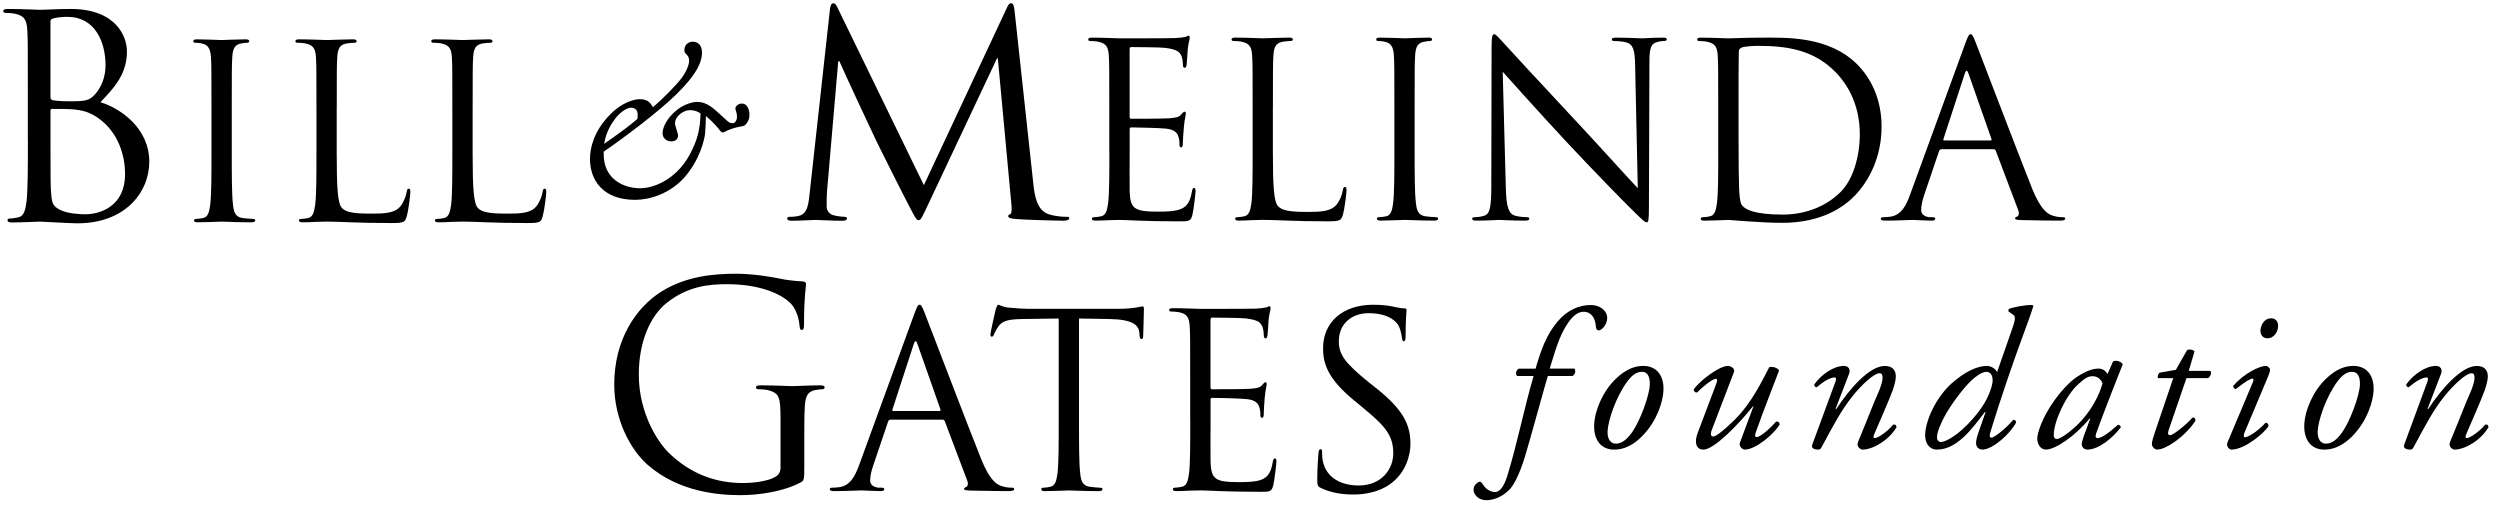
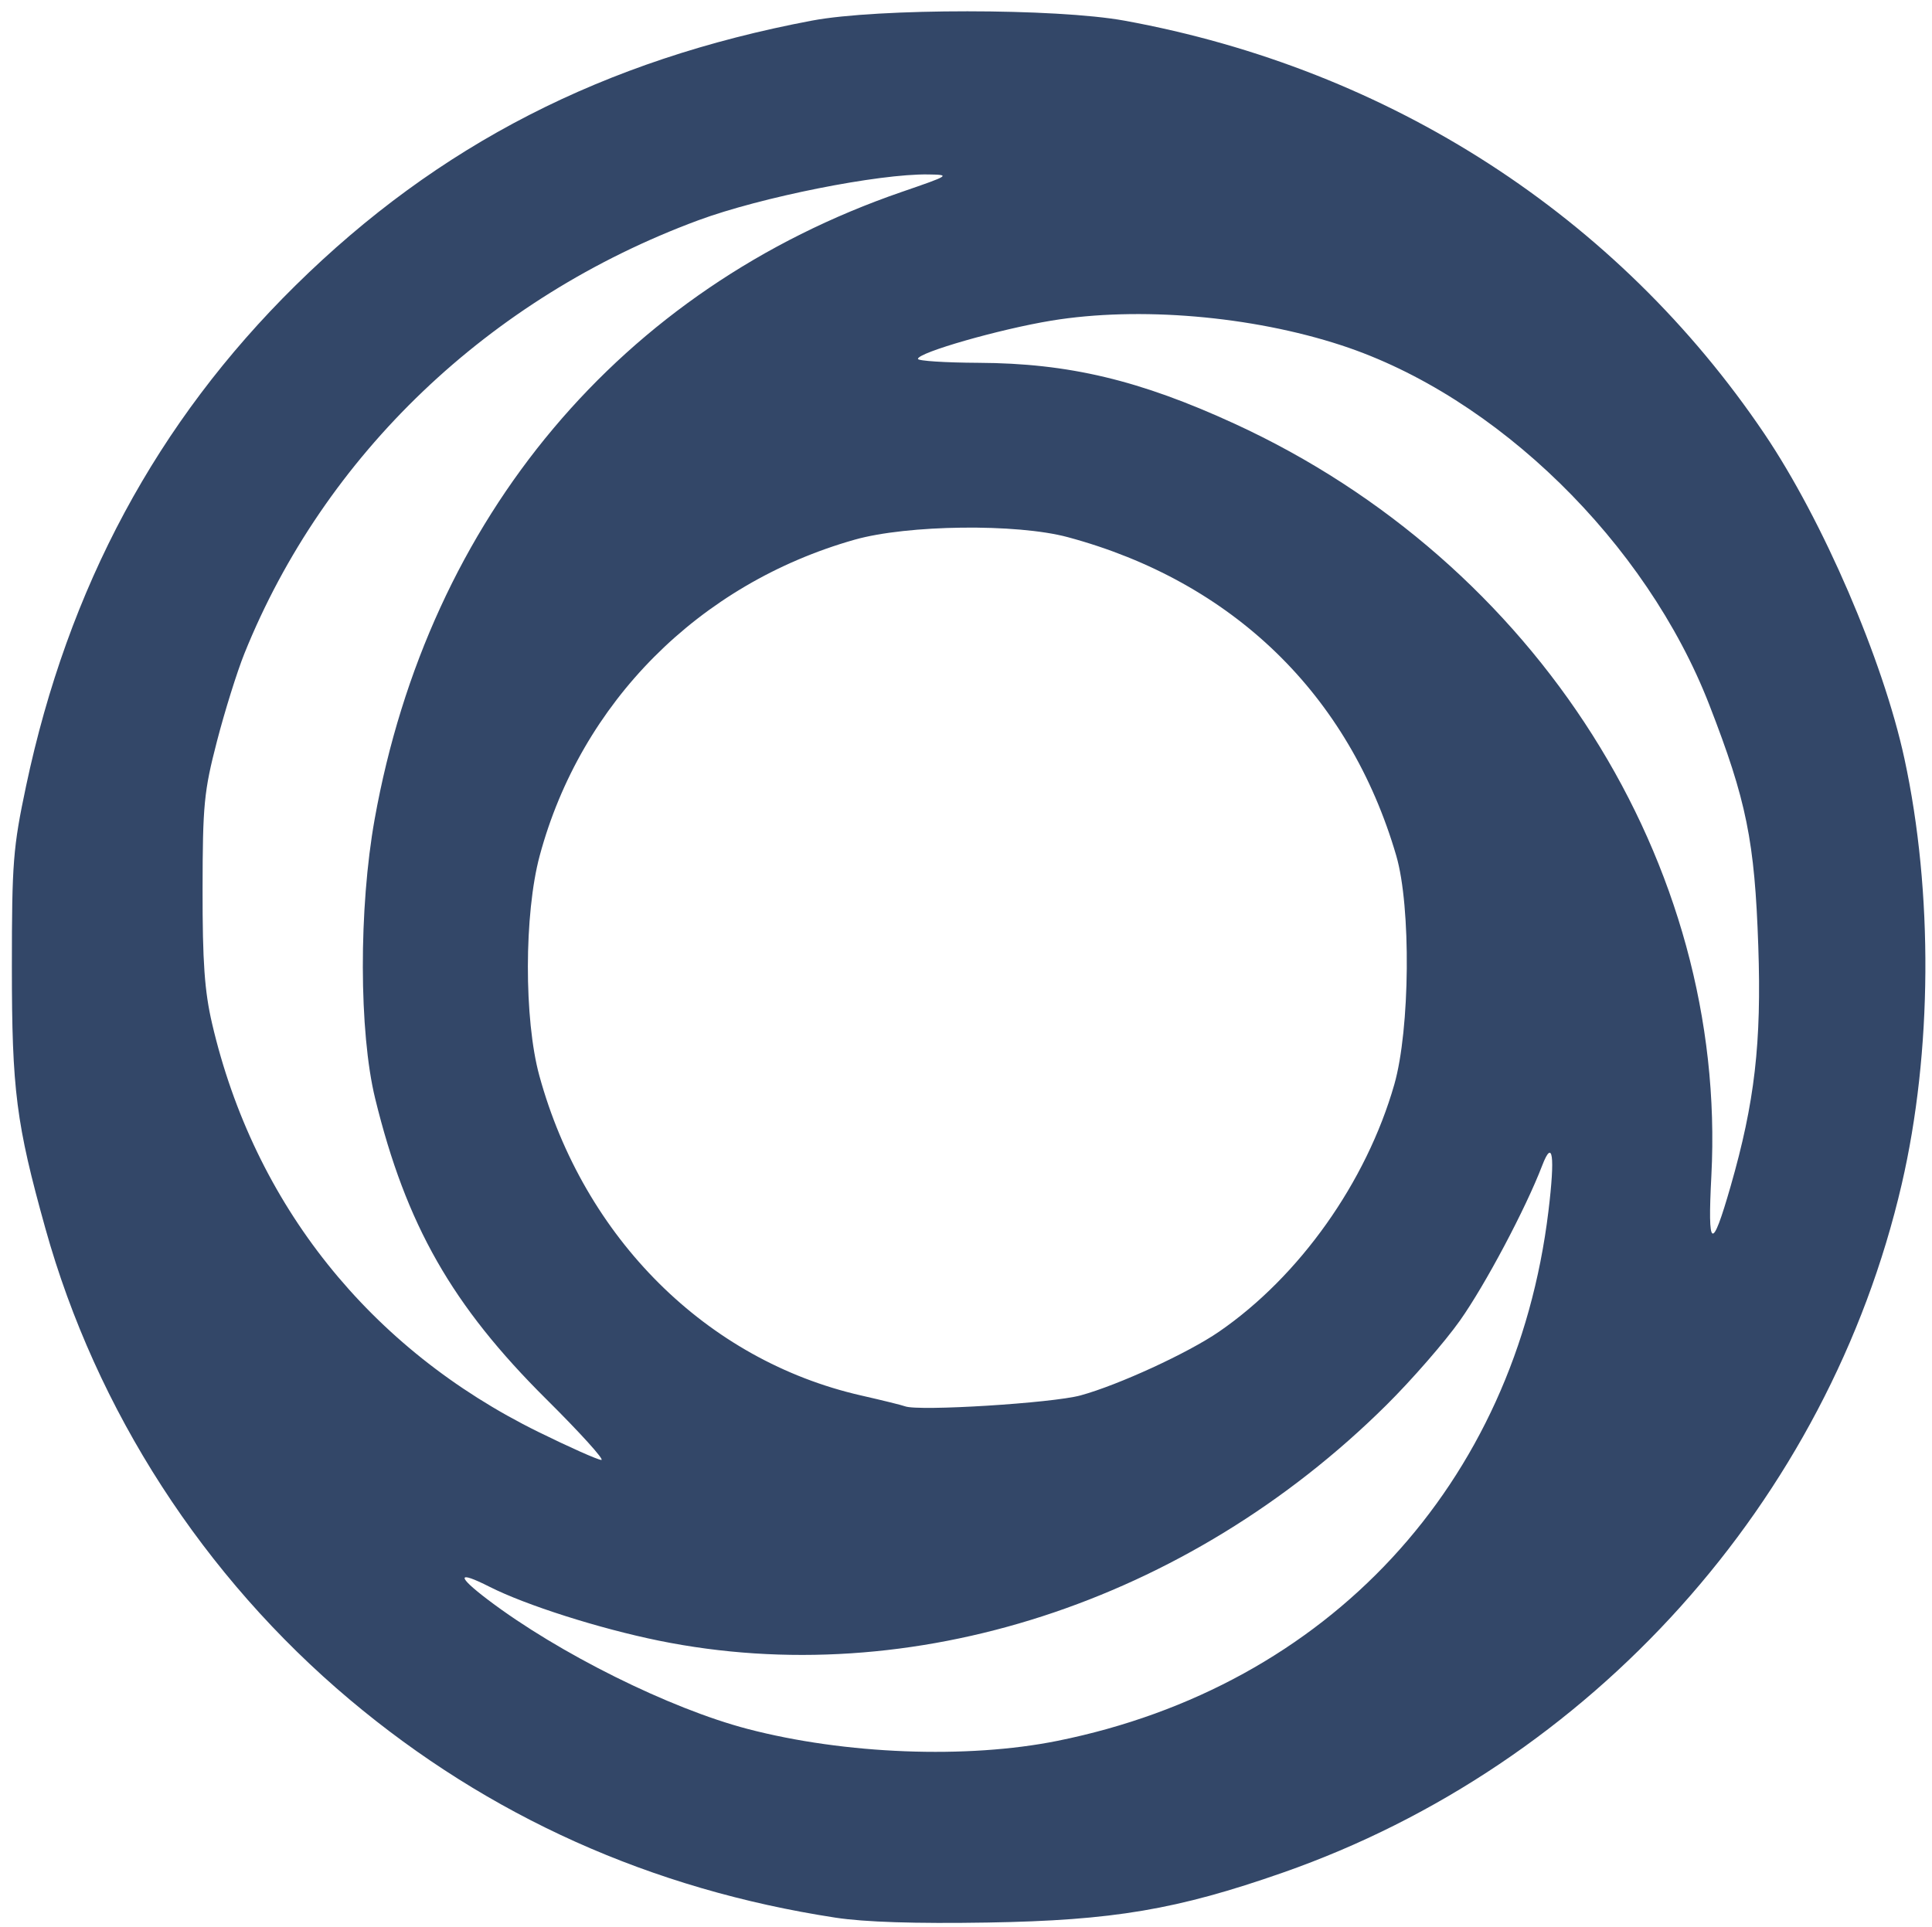
- <svg xmlns="http://www.w3.org/2000/svg" xmlns:xlink="http://www.w3.org/1999/xlink" version="1.0" width="99" height="20" id="svg2">
-   <defs id="defs4" />
-   <g id="g2386" transform="matrix(0.9502884,0,0,0.9502884,-10.54247,-49.08991)" style="fill:#000000">
-     <defs id="defs2388">
-       <rect width="126" height="126" x="0" y="0" id="SVGID_1_" />
-     </defs>
-     <clipPath id="SVGID_2_">
-       <use id="use2392" style="overflow:visible" x="0" y="0" width="744.094" height="1052.362" xlink:href="#SVGID_1_" />
-     </clipPath>
-     <path d="m 43.622,71.128 c 0,0.199 -0.082,0.328 -0.235,0.411 -0.306,0.176 -0.918,0.248 -1.341,0.248 -1.084,0 -2.155,-0.354 -3.084,-1.261 -0.412,-0.398 -1.248,-1.601 -1.248,-3.259 0,-1.379 0.482,-2.447 1.165,-2.989 0.895,-0.707 1.777,-0.777 2.52,-0.777 1.517,0 2.471,0.505 2.766,0.953 0.177,0.282 0.235,0.612 0.247,0.777 0.012,0.105 0.024,0.176 0.083,0.176 0.082,0 0.104,-0.058 0.104,-0.246 0,-1.18 0.083,-1.507 0.083,-1.672 0,-0.048 -0.022,-0.094 -0.142,-0.105 -0.294,-0.012 -0.707,-0.059 -0.954,-0.117 -0.222,-0.047 -1.058,-0.202 -1.8,-0.202 -0.905,0 -2.071,0.083 -3.13,0.742 -1.048,0.659 -1.966,1.988 -1.966,3.873 0,1.471 0.683,2.728 1.4,3.354 1.308,1.141 2.979,1.258 3.872,1.258 0.684,0 1.741,-0.129 2.495,-0.53 0.141,-0.082 0.153,-0.104 0.153,-0.634 l 0,-1.319 c 0,-0.494 0,-0.847 0.023,-1.223 0.024,-0.413 0.117,-0.613 0.436,-0.673 0.141,-0.022 0.212,-0.035 0.294,-0.035 0.048,0 0.094,-0.022 0.094,-0.071 0,-0.068 -0.058,-0.092 -0.188,-0.092 -0.354,0 -1.095,0.034 -1.153,0.034 -0.058,0 -0.8,-0.034 -1.331,-0.034 -0.129,0 -0.188,0.023 -0.188,0.092 0,0.049 0.048,0.071 0.095,0.071 0.105,0 0.306,0.013 0.399,0.035 0.472,0.13 0.529,0.26 0.529,1.215 l 0,2 0.002,0 z" clip-path="url(#SVGID_2_)" id="path2394" style="fill:#000000;fill-rule:evenodd" />
-     <path d="m 46.904,71.014 c -0.183,0.504 -0.385,0.887 -0.85,0.947 -0.08,0.012 -0.22,0.02 -0.292,0.02 -0.051,0 -0.09,0.022 -0.09,0.062 0,0.06 0.06,0.08 0.192,0.08 0.473,0 1.028,-0.029 1.139,-0.029 0.111,0 0.544,0.029 0.787,0.029 0.09,0 0.151,-0.021 0.151,-0.08 0,-0.039 -0.03,-0.062 -0.102,-0.062 l -0.1,0 c -0.172,0 -0.385,-0.092 -0.385,-0.291 0,-0.182 0.051,-0.423 0.143,-0.676 l 0.604,-1.785 c 0.021,-0.052 0.052,-0.083 0.102,-0.083 l 2.169,0 c 0.05,0 0.071,0.021 0.092,0.063 l 0.938,2.481 c 0.06,0.16 0,0.25 -0.063,0.271 -0.04,0.012 -0.07,0.03 -0.07,0.071 0,0.061 0.111,0.061 0.303,0.069 0.695,0.021 1.432,0.021 1.584,0.021 0.11,0 0.202,-0.021 0.202,-0.08 0,-0.051 -0.04,-0.062 -0.102,-0.062 -0.101,0 -0.253,-0.008 -0.403,-0.06 -0.212,-0.062 -0.504,-0.222 -0.867,-1.12 -0.615,-1.533 -2.198,-5.699 -2.352,-6.082 -0.12,-0.313 -0.161,-0.362 -0.221,-0.362 -0.062,0 -0.102,0.061 -0.222,0.392 l -2.287,6.266 z m 1.41,-2.23 c -0.028,0 -0.05,-0.021 -0.028,-0.071 l 0.887,-2.723 c 0.05,-0.152 0.1,-0.152 0.151,0 l 0.958,2.723 c 0.01,0.041 0.01,0.071 -0.039,0.071 l -1.929,0 z" clip-path="url(#SVGID_2_)" id="path2396" style="fill:#000000;fill-rule:evenodd" />
-     <path d="m 56.06,64.931 1.271,0.021 c 0.968,0.019 1.201,0.252 1.241,0.553 l 0.009,0.112 c 0.01,0.141 0.031,0.171 0.082,0.171 0.04,0 0.069,-0.042 0.069,-0.131 0,-0.111 0.03,-0.807 0.03,-1.11 0,-0.06 0,-0.12 -0.05,-0.12 -0.042,0 -0.132,0.02 -0.283,0.05 -0.161,0.021 -0.393,0.05 -0.717,0.05 l -3.782,0 c -0.12,0 -0.504,-0.02 -0.797,-0.05 -0.271,-0.021 -0.373,-0.12 -0.442,-0.12 -0.04,0 -0.08,0.131 -0.103,0.19 -0.019,0.08 -0.221,0.949 -0.221,1.05 0,0.061 0.02,0.091 0.05,0.091 0.04,0 0.072,-0.02 0.102,-0.102 0.029,-0.069 0.059,-0.142 0.172,-0.312 0.161,-0.243 0.401,-0.313 1.027,-0.322 l 1.494,-0.021 0,4.268 c 0,0.967 0,1.764 -0.051,2.188 -0.04,0.292 -0.09,0.515 -0.293,0.554 -0.091,0.021 -0.211,0.041 -0.302,0.041 -0.062,0 -0.081,0.031 -0.081,0.062 0,0.06 0.051,0.08 0.161,0.08 0.304,0 0.938,-0.029 0.987,-0.029 0.052,0 0.688,0.029 1.24,0.029 0.113,0 0.164,-0.029 0.164,-0.08 0,-0.03 -0.021,-0.062 -0.083,-0.062 -0.089,0 -0.313,-0.02 -0.452,-0.041 -0.303,-0.039 -0.364,-0.262 -0.394,-0.554 -0.05,-0.424 -0.05,-1.221 -0.05,-2.188 l 0,-4.268 0.002,0 z" clip-path="url(#SVGID_2_)" id="path2398" style="fill:#000000;fill-rule:evenodd" />
-     <path d="m 60.694,69.198 c 0,0.967 0,1.764 -0.051,2.188 -0.041,0.291 -0.091,0.515 -0.292,0.554 -0.091,0.021 -0.212,0.041 -0.302,0.041 -0.061,0 -0.081,0.031 -0.081,0.062 0,0.06 0.05,0.08 0.16,0.08 0.153,0 0.383,-0.01 0.586,-0.021 0.211,0 0.383,-0.009 0.403,-0.009 0.293,0 0.968,0.059 2.491,0.059 0.396,0 0.474,0 0.543,-0.263 0.052,-0.212 0.132,-0.896 0.132,-0.977 0,-0.07 0,-0.152 -0.059,-0.152 -0.051,0 -0.073,0.041 -0.092,0.152 -0.07,0.413 -0.191,0.615 -0.453,0.728 -0.262,0.109 -0.707,0.109 -0.969,0.109 -0.988,0 -1.139,-0.131 -1.17,-0.826 -0.009,-0.213 0,-1.382 0,-1.725 l 0,-0.89 c 0,-0.039 0.019,-0.071 0.069,-0.071 0.174,0 1.172,0.021 1.442,0.053 0.396,0.039 0.486,0.211 0.526,0.353 0.04,0.133 0.04,0.231 0.04,0.332 0,0.051 0.02,0.093 0.069,0.093 0.071,0 0.071,-0.112 0.071,-0.193 0,-0.072 0.021,-0.442 0.04,-0.646 0.032,-0.333 0.081,-0.503 0.081,-0.563 0,-0.06 -0.019,-0.08 -0.049,-0.08 -0.041,0 -0.082,0.051 -0.152,0.131 -0.091,0.102 -0.231,0.12 -0.474,0.141 -0.233,0.021 -1.474,0.021 -1.604,0.021 -0.051,0 -0.061,-0.031 -0.061,-0.101 l 0,-2.783 c 0,-0.07 0.019,-0.102 0.061,-0.102 0.112,0 1.21,0.01 1.381,0.031 0.546,0.06 0.647,0.18 0.718,0.343 0.05,0.12 0.06,0.291 0.06,0.362 0,0.082 0.021,0.131 0.082,0.131 0.039,0 0.06,-0.06 0.07,-0.109 0.02,-0.123 0.039,-0.566 0.049,-0.667 0.031,-0.282 0.082,-0.404 0.082,-0.475 0,-0.051 -0.012,-0.09 -0.039,-0.09 -0.053,0 -0.092,0.039 -0.142,0.049 -0.082,0.021 -0.243,0.041 -0.436,0.051 -0.23,0.01 -2.238,0.01 -2.31,0.01 -0.052,0 -0.687,-0.029 -1.141,-0.029 -0.109,0 -0.161,0.02 -0.161,0.08 0,0.039 0.04,0.06 0.081,0.06 0.092,0 0.263,0.012 0.345,0.031 0.332,0.071 0.41,0.232 0.433,0.576 0.02,0.322 0.02,0.604 0.02,2.177 l 0,1.774 0.003,0 z" clip-path="url(#SVGID_2_)" id="path2400" style="fill:#000000;fill-rule:evenodd" />
-     <path d="m 67.489,72.265 c 0.543,0 1.09,-0.122 1.523,-0.426 0.695,-0.492 0.857,-1.261 0.857,-1.674 0,-0.806 -0.283,-1.431 -1.475,-2.37 l -0.279,-0.221 c -0.951,-0.777 -1.23,-1.123 -1.23,-1.695 0,-0.735 0.543,-1.17 1.238,-1.17 0.93,0 1.201,0.424 1.259,0.534 0.063,0.111 0.123,0.384 0.134,0.504 0.012,0.081 0.023,0.132 0.08,0.132 0.053,0 0.072,-0.07 0.072,-0.23 0,-0.688 0.039,-1.021 0.039,-1.072 0,-0.05 -0.02,-0.069 -0.1,-0.069 -0.08,0 -0.162,-0.01 -0.354,-0.051 -0.252,-0.061 -0.543,-0.1 -0.939,-0.1 -1.279,0 -2.086,0.735 -2.086,1.815 0,0.686 0.24,1.311 1.311,2.187 l 0.453,0.376 c 0.869,0.714 1.162,1.117 1.162,1.814 0,0.646 -0.477,1.34 -1.443,1.34 -0.676,0 -1.342,-0.279 -1.495,-1.027 -0.028,-0.141 -0.028,-0.283 -0.028,-0.373 0,-0.081 -0.01,-0.112 -0.072,-0.112 -0.049,0 -0.068,0.053 -0.08,0.163 -0.01,0.161 -0.049,0.563 -0.049,1.07 0,0.271 0.01,0.312 0.15,0.382 0.412,0.2 0.88,0.273 1.352,0.273" clip-path="url(#SVGID_2_)" id="path2402" style="fill:#000000;fill-rule:evenodd" />
-     <path d="m 76.624,67.325 c 0.123,-0.088 0.141,-0.213 0.082,-0.306 l -1.033,0 c 0.222,-0.702 0.387,-1.37 0.777,-1.925 0.197,-0.28 0.403,-0.445 0.643,-0.445 0.217,0 0.48,0.149 0.506,0.645 0.008,0.059 0.041,0.133 0.115,0.133 0.133,0 0.355,-0.256 0.355,-0.513 0,-0.332 -0.332,-0.546 -0.678,-0.546 -0.486,0 -0.973,0.198 -1.389,0.687 -0.486,0.578 -0.703,1.222 -0.918,1.965 l -0.707,0 c -0.111,0.075 -0.145,0.233 -0.061,0.306 l 0.686,0 c -0.396,1.349 -0.67,2.769 -1.092,4.15 -0.172,0.561 -0.369,0.686 -0.52,0.686 -0.166,0 -0.381,-0.115 -0.494,-0.308 -0.068,-0.106 -0.125,-0.172 -0.242,-0.072 -0.057,0.041 -0.154,0.113 -0.154,0.298 0,0.14 0.154,0.421 0.535,0.421 0.488,0 0.842,-0.323 0.94,-0.421 0.175,-0.158 0.425,-0.613 0.655,-1.356 0.273,-0.908 0.512,-1.826 0.777,-2.744 0.072,-0.246 0.141,-0.513 0.189,-0.653 l 1.028,0 0,-0.002 z" clip-path="url(#SVGID_2_)" id="path2404" style="fill:#000000;fill-rule:evenodd" />
-     <path d="m 79.569,66.906 c -0.338,0 -0.709,0.123 -1.141,0.537 -0.561,0.535 -0.867,1.338 -0.9,1.851 -0.049,0.709 0.298,1.1 0.826,1.1 0.226,0 0.668,-0.043 1.181,-0.571 0.614,-0.628 0.853,-1.422 0.877,-1.877 0.034,-0.601 -0.255,-1.04 -0.843,-1.04 m -0.054,0.247 c 0.287,0 0.336,0.29 0.328,0.545 -0.016,0.438 -0.404,1.528 -0.77,2.016 -0.264,0.355 -0.471,0.431 -0.65,0.431 -0.242,0 -0.357,-0.24 -0.338,-0.528 0.021,-0.438 0.344,-1.422 0.824,-2.067 0.238,-0.322 0.438,-0.397 0.606,-0.397" clip-path="url(#SVGID_2_)" id="path2406" style="fill:#000000;fill-rule:evenodd" />
-     <path d="m 83.354,67.153 c 0.049,-0.142 -0.141,-0.247 -0.25,-0.247 -0.387,0 -1.215,0.651 -1.428,0.98 -0.008,0.075 0.057,0.141 0.141,0.125 0.197,-0.207 0.627,-0.568 0.785,-0.568 0.066,0 0.057,0.082 0,0.238 l -0.76,2.01 c -0.141,0.361 -0.1,0.702 0.238,0.702 0.445,0 1.471,-1.059 2.068,-1.81 l 0.015,0.008 -0.563,1.511 c -0.049,0.131 0.076,0.291 0.207,0.291 0.442,0 1.231,-0.653 1.447,-1.051 -0.008,-0.098 -0.076,-0.131 -0.15,-0.116 -0.215,0.258 -0.65,0.646 -0.807,0.646 -0.084,0 -0.076,-0.099 -0.033,-0.207 0.346,-0.981 0.883,-2.34 0.965,-2.561 -0.031,-0.1 -0.232,-0.183 -0.404,-0.15 -0.271,0.504 -0.703,1.463 -1.455,2.207 -0.43,0.421 -0.76,0.685 -0.883,0.685 -0.092,0 -0.135,-0.082 -0.057,-0.279 l 0.924,-2.414 z" clip-path="url(#SVGID_2_)" id="path2408" style="fill:#000000;fill-rule:evenodd" />
-     <path d="m 88.144,67.245 c 0.076,-0.192 -0.016,-0.339 -0.215,-0.339 -0.412,0 -0.918,0.339 -1.23,0.768 -0.008,0.065 0.031,0.123 0.1,0.123 0.271,-0.238 0.561,-0.411 0.752,-0.411 0.066,0 0.066,0.08 0.025,0.188 -0.043,0.117 -0.918,2.495 -0.959,2.604 -0.076,0.188 0.146,0.216 0.238,0.216 0.074,0 0.109,-0.027 0.148,-0.102 0.488,-0.908 0.828,-1.552 1.268,-2.098 0.449,-0.569 0.941,-0.982 1.137,-0.982 0.125,0 0.135,0.099 0.135,0.197 0,0.165 -0.109,0.454 -0.174,0.603 -0.191,0.413 -0.497,1.224 -0.67,1.629 -0.174,0.412 -0.199,0.472 -0.199,0.545 0,0.099 0.125,0.208 0.199,0.208 0.453,0 1.107,-0.397 1.423,-0.928 0,-0.065 -0.019,-0.131 -0.136,-0.114 -0.236,0.289 -0.635,0.563 -0.773,0.563 -0.061,0 -0.052,-0.075 -0.02,-0.158 0.027,-0.064 0.619,-1.413 0.77,-1.826 0.068,-0.19 0.133,-0.445 0.133,-0.578 0,-0.273 -0.142,-0.445 -0.463,-0.445 -0.621,0 -1.438,0.908 -2.023,1.801 l -0.025,-0.016 0.559,-1.448 z" clip-path="url(#SVGID_2_)" id="path2410" style="fill:#000000;fill-rule:evenodd" />
-     <path d="m 94.316,67.163 c -0.089,-0.175 -0.29,-0.257 -0.421,-0.257 -0.396,0 -0.918,0.23 -1.48,0.734 -0.652,0.586 -1.097,1.571 -1.097,2.156 0,0.331 0.171,0.597 0.493,0.597 0.801,0 1.425,-0.802 1.992,-1.563 l 0.031,0.007 -0.287,0.819 c -0.082,0.239 -0.108,0.371 -0.108,0.471 0,0.133 0.091,0.266 0.265,0.266 0.432,0 1.18,-0.68 1.405,-1.133 -0.007,-0.075 -0.048,-0.107 -0.124,-0.107 -0.258,0.322 -0.777,0.743 -0.908,0.743 -0.074,0 -0.084,-0.082 -0.051,-0.19 0.076,-0.248 0.463,-1.569 1.281,-3.827 0.248,-0.684 0.373,-0.998 0.52,-1.462 l -0.033,-0.049 c -0.353,-0.008 -0.814,0.1 -0.975,0.157 -0.033,0.032 -0.043,0.082 -0.025,0.114 l 0.191,0.134 c 0.117,0.075 0.092,0.224 -0.074,0.686 l -0.595,1.704 z m -0.438,-0.01 c 0.207,0 0.315,0.247 0.215,0.594 -0.121,0.438 -0.365,0.937 -1.006,1.596 -0.572,0.585 -0.992,0.736 -1.117,0.736 -0.074,0 -0.158,-0.076 -0.158,-0.175 0,-0.107 0,-0.256 0.257,-0.784 0.255,-0.521 0.849,-1.306 1.181,-1.612 0.216,-0.197 0.437,-0.355 0.628,-0.355" clip-path="url(#SVGID_2_)" id="path2412" style="fill:#000000;fill-rule:evenodd" />
-     <path d="m 98.917,67.245 c -0.041,-0.082 -0.133,-0.158 -0.166,-0.175 -0.049,-0.024 -0.107,-0.052 -0.197,-0.052 -0.215,0 -0.424,0.06 -0.744,0.241 -0.34,0.19 -0.695,0.521 -1.092,1.065 -0.547,0.754 -0.729,1.415 -0.729,1.603 0,0.233 0.133,0.466 0.365,0.466 0.387,0 1.232,-0.571 1.818,-1.298 l 0.025,0.01 -0.273,0.74 c -0.064,0.192 -0.082,0.267 -0.082,0.323 0,0.064 0.051,0.225 0.238,0.225 0.455,0 1.041,-0.466 1.391,-0.928 0,-0.065 -0.061,-0.106 -0.117,-0.106 -0.469,0.414 -0.711,0.555 -0.852,0.555 -0.066,0 -0.107,-0.051 -0.059,-0.191 0.266,-0.752 0.984,-2.578 1.109,-2.885 -0.051,-0.105 -0.266,-0.189 -0.403,-0.121 l -0.232,0.528 z m -0.621,0.09 c 0.215,0 0.354,0.141 0.414,0.298 -0.133,0.487 -0.48,1.198 -1.107,1.784 -0.471,0.429 -0.719,0.536 -0.803,0.536 -0.074,0 -0.123,-0.057 -0.123,-0.156 0,-0.585 0.504,-1.669 1.033,-2.14 0.258,-0.232 0.389,-0.322 0.586,-0.322" clip-path="url(#SVGID_2_)" id="path2414" style="fill:#000000;fill-rule:evenodd" />
-     <path d="m 103.104,67.417 c 0.106,-0.059 0.159,-0.223 0.101,-0.305 l -0.902,0 0.24,-0.812 c -0.066,-0.082 -0.232,-0.099 -0.313,-0.048 l -0.464,0.817 -0.661,0.115 c -0.081,0.033 -0.108,0.149 -0.089,0.231 l 0.641,0 -0.773,2.281 c -0.082,0.247 -0.117,0.362 -0.117,0.471 0,0.099 0.107,0.225 0.225,0.225 0.346,0 1.123,-0.507 1.584,-1.189 0.02,-0.099 -0.031,-0.149 -0.113,-0.149 -0.272,0.312 -0.818,0.742 -0.941,0.742 -0.068,0 -0.107,-0.05 -0.061,-0.205 l 0.746,-2.175 0.897,0 0,0.001 z" clip-path="url(#SVGID_2_)" id="path2416" style="fill:#000000;fill-rule:evenodd" />
-     <path d="m 103.917,70.094 c -0.039,0.092 -0.014,0.167 0.035,0.225 0.041,0.048 0.09,0.075 0.131,0.075 0.572,0 1.424,-0.745 1.545,-0.986 0,-0.072 -0.041,-0.131 -0.121,-0.138 -0.281,0.322 -0.721,0.61 -0.86,0.61 -0.067,0 -0.058,-0.099 -0.026,-0.182 l 0.986,-2.347 c 0.1,-0.239 0.1,-0.314 0.049,-0.363 -0.035,-0.034 -0.076,-0.082 -0.134,-0.082 -0.271,0 -0.907,0.306 -1.362,0.825 -0.018,0.065 0.031,0.132 0.107,0.141 0.412,-0.34 0.63,-0.438 0.686,-0.438 0.057,0 0.057,0.065 0.018,0.158 l -1.054,2.502 z m 1.82,-5.172 c -0.322,0 -0.447,0.34 -0.447,0.521 0,0.148 0.084,0.313 0.297,0.313 0.258,0 0.439,-0.263 0.439,-0.52 0,-0.181 -0.099,-0.314 -0.289,-0.314" clip-path="url(#SVGID_2_)" id="path2418" style="fill:#000000;fill-rule:evenodd" />
-     <path d="m 109.163,66.906 c -0.34,0 -0.713,0.123 -1.142,0.537 -0.563,0.535 -0.868,1.338 -0.901,1.851 -0.049,0.709 0.297,1.1 0.828,1.1 0.223,0 0.668,-0.043 1.18,-0.571 0.613,-0.628 0.851,-1.422 0.877,-1.877 0.033,-0.601 -0.258,-1.04 -0.842,-1.04 m -0.059,0.247 c 0.291,0 0.339,0.29 0.331,0.545 -0.018,0.438 -0.406,1.528 -0.768,2.016 -0.264,0.355 -0.471,0.431 -0.656,0.431 -0.236,0 -0.352,-0.24 -0.336,-0.528 0.023,-0.438 0.347,-1.422 0.826,-2.067 0.24,-0.322 0.437,-0.397 0.603,-0.397" clip-path="url(#SVGID_2_)" id="path2420" style="fill:#000000;fill-rule:evenodd" />
-     <path d="m 112.813,67.245 c 0.075,-0.192 -0.017,-0.339 -0.212,-0.339 -0.413,0 -0.918,0.339 -1.234,0.768 -0.008,0.065 0.035,0.123 0.1,0.123 0.273,-0.238 0.564,-0.411 0.754,-0.411 0.063,0 0.063,0.08 0.023,0.188 -0.041,0.117 -0.918,2.495 -0.959,2.604 -0.074,0.188 0.148,0.216 0.24,0.216 0.076,0 0.107,-0.027 0.148,-0.102 0.488,-0.908 0.826,-1.552 1.265,-2.098 0.454,-0.569 0.944,-0.982 1.142,-0.982 0.123,0 0.131,0.099 0.131,0.197 0,0.165 -0.106,0.454 -0.174,0.603 -0.189,0.413 -0.494,1.224 -0.668,1.629 -0.174,0.412 -0.199,0.472 -0.199,0.545 0,0.099 0.123,0.208 0.199,0.208 0.455,0 1.107,-0.397 1.422,-0.928 0,-0.065 -0.019,-0.131 -0.133,-0.114 -0.242,0.289 -0.636,0.563 -0.775,0.563 -0.059,0 -0.051,-0.075 -0.02,-0.158 0.025,-0.064 0.621,-1.413 0.77,-1.826 0.066,-0.19 0.133,-0.445 0.133,-0.578 0,-0.273 -0.143,-0.445 -0.465,-0.445 -0.617,0 -1.436,0.908 -2.023,1.801 l -0.025,-0.016 0.56,-1.448 z" clip-path="url(#SVGID_2_)" id="path2422" style="fill:#000000;fill-rule:evenodd" />
-     <path d="m 12.256,57.515 c 0,1.13 0,2.06 -0.058,2.555 -0.048,0.341 -0.106,0.601 -0.343,0.646 -0.106,0.024 -0.247,0.048 -0.354,0.048 -0.069,0 -0.094,0.035 -0.094,0.071 0,0.069 0.059,0.093 0.188,0.093 0.354,0 1.095,-0.035 1.153,-0.035 0.095,0 1.295,0.071 1.566,0.071 2.012,0 3.001,-1.307 3.001,-2.566 0,-1.377 -1.165,-2.212 -2.036,-2.482 0.553,-0.578 1.105,-1.155 1.105,-2.12 0,-0.588 -0.424,-1.765 -2.354,-1.765 -0.541,0 -0.999,0.035 -1.282,0.035 -0.059,0 -0.8,-0.035 -1.329,-0.035 -0.131,0 -0.188,0.024 -0.188,0.093 0,0.049 0.047,0.072 0.094,0.072 0.106,0 0.305,0.012 0.4,0.036 0.389,0.082 0.482,0.271 0.506,0.67 0.023,0.377 0.023,0.705 0.023,2.542 l 0,2.071 0.002,0 z m 0.941,-4.967 c 0,-0.069 0.036,-0.105 0.142,-0.13 0.188,-0.047 0.436,-0.058 0.564,-0.058 1.154,0 1.589,1.048 1.589,2.024 0,0.482 -0.176,0.906 -0.423,1.188 -0.247,0.283 -0.413,0.307 -1.072,0.307 -0.434,0 -0.646,-0.034 -0.718,-0.047 -0.058,-0.024 -0.082,-0.047 -0.082,-0.13 l 0,-3.154 z m 0,3.731 c 0,-0.06 0.024,-0.083 0.071,-0.083 0.176,0 0.764,0 0.917,0.023 0.283,0.036 0.577,0.07 0.978,0.342 0.905,0.624 1.143,1.647 1.143,2.354 0,1.33 -1.024,1.672 -1.66,1.672 -0.212,0 -0.718,-0.023 -1.036,-0.177 -0.364,-0.177 -0.364,-0.341 -0.4,-0.919 -0.012,-0.176 -0.012,-1.635 -0.012,-2.541 l 0,-0.671 -0.001,0 z" clip-path="url(#SVGID_2_)" id="path2424" style="fill:#000000;fill-rule:evenodd" />
-     <path d="m 20.752,56.222 c 0,-1.572 0,-1.854 0.021,-2.178 0.019,-0.354 0.1,-0.525 0.372,-0.575 0.121,-0.021 0.182,-0.03 0.253,-0.03 0.04,0 0.082,-0.021 0.082,-0.062 0,-0.06 -0.052,-0.08 -0.164,-0.08 -0.302,0 -0.937,0.03 -0.988,0.03 -0.05,0 -0.685,-0.03 -1.018,-0.03 -0.111,0 -0.161,0.021 -0.161,0.08 0,0.041 0.04,0.062 0.08,0.062 0.071,0 0.202,0.01 0.312,0.04 0.224,0.051 0.324,0.223 0.344,0.565 0.021,0.323 0.021,0.605 0.021,2.178 l 0,1.775 c 0,0.968 0,1.766 -0.051,2.188 -0.04,0.293 -0.09,0.516 -0.292,0.558 -0.091,0.019 -0.212,0.038 -0.303,0.038 -0.061,0 -0.081,0.031 -0.081,0.061 0,0.061 0.051,0.08 0.162,0.08 0.303,0 0.938,-0.029 0.987,-0.029 0.052,0 0.687,0.029 1.241,0.029 0.112,0 0.162,-0.029 0.162,-0.08 0,-0.029 -0.021,-0.061 -0.081,-0.061 -0.09,0 -0.313,-0.02 -0.454,-0.038 -0.303,-0.042 -0.361,-0.265 -0.393,-0.558 -0.051,-0.423 -0.051,-1.221 -0.051,-2.188 l 0,-1.775 0,0 z" clip-path="url(#SVGID_2_)" id="path2426" style="fill:#000000;fill-rule:evenodd" />
-     <path d="m 25.127,56.222 c 0,-1.572 0,-1.854 0.021,-2.178 0.021,-0.354 0.101,-0.525 0.393,-0.575 0.121,-0.021 0.262,-0.03 0.334,-0.03 0.039,0 0.08,-0.021 0.08,-0.062 0,-0.06 -0.051,-0.08 -0.162,-0.08 -0.303,0 -1.039,0.03 -1.089,0.03 -0.051,0 -0.687,-0.03 -1.14,-0.03 -0.11,0 -0.161,0.021 -0.161,0.08 0,0.041 0.04,0.062 0.08,0.062 0.091,0 0.263,0.01 0.343,0.03 0.333,0.07 0.414,0.232 0.434,0.575 0.021,0.323 0.021,0.605 0.021,2.178 l 0,1.775 c 0,0.968 0,1.766 -0.052,2.188 -0.04,0.293 -0.091,0.516 -0.293,0.558 -0.091,0.019 -0.211,0.038 -0.302,0.038 -0.061,0 -0.081,0.031 -0.081,0.061 0,0.061 0.051,0.08 0.161,0.08 0.152,0 0.374,-0.009 0.575,-0.02 0.203,0 0.374,-0.01 0.414,-0.01 0.585,0 1.251,0.061 2.703,0.061 0.535,0 0.564,-0.04 0.636,-0.272 0.081,-0.293 0.151,-0.898 0.151,-1.008 0,-0.112 -0.011,-0.152 -0.062,-0.152 -0.059,0 -0.08,0.051 -0.09,0.132 -0.03,0.191 -0.132,0.443 -0.263,0.605 -0.241,0.292 -0.686,0.302 -1.221,0.302 -0.786,0 -1.049,-0.07 -1.21,-0.232 -0.181,-0.181 -0.222,-0.826 -0.222,-2.31 l 0,-1.796 0.002,0 z" clip-path="url(#SVGID_2_)" id="path2428" style="fill:#000000;fill-rule:evenodd" />
-     <path d="m 30.79,56.222 c 0,-1.572 0,-1.854 0.021,-2.178 0.021,-0.354 0.1,-0.525 0.393,-0.575 0.121,-0.021 0.263,-0.03 0.334,-0.03 0.039,0 0.08,-0.021 0.08,-0.062 0,-0.06 -0.051,-0.08 -0.161,-0.08 -0.303,0 -1.038,0.03 -1.09,0.03 -0.051,0 -0.687,-0.03 -1.14,-0.03 -0.111,0 -0.162,0.021 -0.162,0.08 0,0.041 0.041,0.062 0.081,0.062 0.091,0 0.262,0.01 0.344,0.03 0.332,0.07 0.413,0.232 0.434,0.575 0.02,0.323 0.02,0.605 0.02,2.178 l 0,1.775 c 0,0.968 0,1.766 -0.05,2.188 -0.041,0.293 -0.091,0.516 -0.292,0.558 -0.091,0.019 -0.213,0.038 -0.304,0.038 -0.061,0 -0.08,0.031 -0.08,0.061 0,0.061 0.05,0.08 0.161,0.08 0.151,0 0.374,-0.009 0.574,-0.02 0.203,0 0.373,-0.01 0.414,-0.01 0.585,0 1.251,0.061 2.703,0.061 0.534,0 0.566,-0.04 0.637,-0.272 0.079,-0.293 0.15,-0.898 0.15,-1.008 0,-0.112 -0.01,-0.152 -0.061,-0.152 -0.061,0 -0.08,0.051 -0.09,0.132 -0.03,0.191 -0.132,0.443 -0.264,0.605 -0.241,0.292 -0.685,0.302 -1.22,0.302 -0.787,0 -1.05,-0.07 -1.21,-0.232 -0.182,-0.181 -0.223,-0.826 -0.223,-2.31 l 0,-1.796 10e-4,0 z" clip-path="url(#SVGID_2_)" id="path2430" style="fill:#000000;fill-rule:evenodd" />
-     <path d="m 37.563,59.986 c 0.596,0 1.447,-0.256 2.045,-0.928 0.655,-0.741 0.843,-1.585 0.868,-1.841 0.017,-0.162 0.034,-0.57 0.034,-0.724 0.264,0.213 0.545,0.536 0.587,0.605 0.045,0.067 0.111,0.109 0.205,0.05 0.153,-0.094 0.494,-0.195 0.639,-0.213 0.094,-0.017 0.171,-0.024 0.222,-0.085 0.068,-0.068 0.162,-0.204 0.162,-0.4 0,-0.221 -0.085,-0.477 -0.315,-0.477 -0.153,0 -0.272,0.111 -0.272,0.213 0,0.026 0.017,0.068 0.034,0.128 0.017,0.051 0.034,0.119 0.034,0.213 0,0.145 -0.085,0.264 -0.172,0.264 -0.151,0 -0.178,-0.043 -0.373,-0.222 -0.419,-0.374 -0.665,-0.664 -1.134,-0.664 -0.119,0 -0.503,0.068 -0.843,0.35 -0.426,0.35 -0.58,0.732 -0.58,0.953 0,0.229 0.188,0.342 0.367,0.342 0.239,0 0.281,-0.179 0.281,-0.239 0,-0.051 -0.034,-0.145 -0.061,-0.237 -0.024,-0.095 -0.068,-0.204 -0.068,-0.282 0,-0.29 0.357,-0.545 0.622,-0.545 0.172,0 0.35,0.059 0.443,0.146 -0.025,0.697 -0.137,1.124 -0.46,1.72 -0.494,0.912 -1.363,1.389 -2.07,1.389 -0.655,0 -1.525,-0.365 -1.508,-1.456 l 0,-0.068 c 0.886,-0.604 2.317,-1.688 3.024,-2.386 0.792,-0.774 1.073,-1.303 1.073,-1.746 0,-0.332 -0.196,-0.451 -0.392,-0.451 -0.162,0 -0.341,0.119 -0.341,0.35 0,0.093 0.024,0.119 0.093,0.188 0.061,0.059 0.104,0.136 0.104,0.256 0,0.221 -0.188,0.562 -0.307,0.714 -0.238,0.315 -0.827,0.912 -1.201,1.219 -0.077,-0.109 -0.162,-0.332 -0.537,-0.332 -0.187,0 -0.716,0.085 -1.27,0.664 -0.681,0.698 -0.817,1.406 -0.817,1.832 0.002,0.875 0.539,1.7 1.884,1.7 m -1.294,-2.334 c 0.059,-0.357 0.195,-0.698 0.46,-1.047 0.256,-0.333 0.535,-0.46 0.656,-0.46 0.162,0 0.28,0.102 0.28,0.263 0,0.018 0,0.128 -0.008,0.205 -0.281,0.247 -0.783,0.621 -1.388,1.039" clip-path="url(#SVGID_2_)" id="path2432" style="fill:#000000;fill-rule:evenodd" />
-     <path d="m 53.373,52.111 c -0.024,-0.224 -0.061,-0.317 -0.143,-0.317 -0.083,0 -0.13,0.082 -0.177,0.188 l -3.46,7.392 -3.602,-7.403 c -0.06,-0.131 -0.105,-0.177 -0.177,-0.177 -0.07,0 -0.105,0.082 -0.13,0.212 l -0.847,7.674 c -0.047,0.447 -0.082,0.905 -0.472,0.977 -0.176,0.036 -0.258,0.036 -0.353,0.036 -0.059,0 -0.116,0.022 -0.116,0.058 0,0.084 0.081,0.106 0.199,0.106 0.318,0 0.882,-0.035 0.988,-0.035 0.095,0 0.659,0.035 1.096,0.035 0.14,0 0.21,-0.022 0.21,-0.106 0,-0.035 -0.046,-0.058 -0.094,-0.058 -0.071,0 -0.247,-0.013 -0.447,-0.06 -0.177,-0.035 -0.306,-0.188 -0.306,-0.364 0,-0.2 0,-0.412 0.012,-0.601 l 0.471,-5.461 0.047,0 c 0.131,0.317 1.448,3.143 1.554,3.354 0.06,0.118 1.071,2.154 1.378,2.731 0.223,0.423 0.281,0.542 0.363,0.542 0.106,0 0.143,-0.107 0.39,-0.626 l 2.883,-6.119 0.035,0 0.564,6.072 c 0.024,0.212 0.013,0.412 -0.047,0.424 -0.058,0.013 -0.082,0.036 -0.082,0.084 0,0.058 0.06,0.094 0.329,0.117 0.437,0.035 1.706,0.07 1.966,0.07 0.143,0 0.247,-0.035 0.247,-0.106 0,-0.047 -0.035,-0.058 -0.094,-0.058 -0.119,0 -0.423,0 -0.764,-0.107 -0.508,-0.164 -0.59,-0.823 -0.637,-1.247 l -0.784,-7.227 z" clip-path="url(#SVGID_2_)" id="path2434" style="fill:#000000;fill-rule:evenodd" />
-     <path d="m 57.323,57.927 c 0,0.968 0,1.765 -0.051,2.188 -0.04,0.293 -0.09,0.514 -0.291,0.556 -0.092,0.02 -0.213,0.039 -0.303,0.039 -0.061,0 -0.082,0.031 -0.082,0.061 0,0.061 0.051,0.081 0.163,0.081 0.151,0 0.383,-0.011 0.585,-0.021 0.212,0 0.383,-0.009 0.404,-0.009 0.292,0 0.968,0.06 2.49,0.06 0.394,0 0.475,0 0.544,-0.263 0.051,-0.211 0.132,-0.897 0.132,-0.979 0,-0.071 0,-0.152 -0.062,-0.152 -0.049,0 -0.07,0.043 -0.089,0.152 -0.072,0.413 -0.193,0.615 -0.456,0.726 -0.261,0.111 -0.706,0.111 -0.967,0.111 -0.99,0 -1.14,-0.131 -1.171,-0.826 -0.009,-0.212 0,-1.383 0,-1.725 l 0,-0.888 c 0,-0.041 0.02,-0.071 0.071,-0.071 0.172,0 1.169,0.021 1.442,0.051 0.394,0.04 0.484,0.212 0.524,0.354 0.04,0.13 0.04,0.23 0.04,0.332 0,0.05 0.02,0.092 0.069,0.092 0.071,0 0.071,-0.111 0.071,-0.193 0,-0.07 0.021,-0.442 0.042,-0.645 0.029,-0.333 0.08,-0.505 0.08,-0.564 0,-0.061 -0.02,-0.082 -0.051,-0.082 -0.039,0 -0.08,0.05 -0.152,0.132 -0.089,0.101 -0.23,0.12 -0.473,0.142 -0.233,0.021 -1.474,0.021 -1.604,0.021 -0.05,0 -0.061,-0.031 -0.061,-0.102 l 0,-2.785 c 0,-0.07 0.02,-0.101 0.061,-0.101 0.112,0 1.21,0.009 1.382,0.03 0.545,0.06 0.646,0.181 0.717,0.343 0.051,0.121 0.06,0.292 0.06,0.362 0,0.082 0.021,0.131 0.082,0.131 0.04,0 0.06,-0.06 0.07,-0.109 0.019,-0.121 0.04,-0.565 0.051,-0.667 0.03,-0.281 0.081,-0.402 0.081,-0.474 0,-0.051 -0.011,-0.09 -0.041,-0.09 -0.051,0 -0.091,0.039 -0.141,0.052 -0.082,0.019 -0.243,0.038 -0.435,0.048 -0.231,0.011 -2.24,0.011 -2.309,0.011 -0.053,0 -0.688,-0.03 -1.142,-0.03 -0.11,0 -0.162,0.02 -0.162,0.081 0,0.04 0.041,0.06 0.082,0.06 0.091,0 0.263,0.01 0.342,0.031 0.334,0.07 0.414,0.23 0.434,0.574 0.021,0.323 0.021,0.605 0.021,2.18 l 0,1.775 0.003,0 z" clip-path="url(#SVGID_2_)" id="path2436" style="fill:#000000;fill-rule:evenodd" />
-     <path d="m 64.138,56.151 c 0,-1.574 0,-1.856 0.021,-2.18 0.021,-0.353 0.101,-0.523 0.392,-0.574 0.123,-0.021 0.264,-0.031 0.334,-0.031 0.041,0 0.084,-0.02 0.084,-0.06 0,-0.062 -0.053,-0.081 -0.164,-0.081 -0.305,0 -1.038,0.03 -1.089,0.03 -0.051,0 -0.688,-0.03 -1.141,-0.03 -0.11,0 -0.161,0.02 -0.161,0.081 0,0.04 0.041,0.06 0.082,0.06 0.09,0 0.261,0.01 0.342,0.031 0.334,0.07 0.415,0.23 0.433,0.574 0.022,0.323 0.022,0.605 0.022,2.18 l 0,1.775 c 0,0.968 0,1.765 -0.05,2.188 -0.04,0.293 -0.092,0.514 -0.295,0.557 -0.09,0.019 -0.212,0.038 -0.303,0.038 -0.06,0 -0.081,0.031 -0.081,0.061 0,0.061 0.051,0.081 0.162,0.081 0.152,0 0.374,-0.011 0.576,-0.021 0.201,0 0.374,-0.01 0.413,-0.01 0.585,0 1.253,0.061 2.702,0.061 0.535,0 0.564,-0.041 0.637,-0.272 0.08,-0.292 0.15,-0.896 0.15,-1.009 0,-0.113 -0.008,-0.151 -0.059,-0.151 -0.063,0 -0.082,0.051 -0.092,0.132 -0.029,0.191 -0.129,0.443 -0.262,0.604 -0.244,0.293 -0.686,0.304 -1.221,0.304 -0.788,0 -1.051,-0.071 -1.211,-0.231 -0.182,-0.183 -0.223,-0.828 -0.223,-2.31 l 0,-1.797 0.002,0 z" clip-path="url(#SVGID_2_)" id="path2438" style="fill:#000000;fill-rule:evenodd" />
-     <path d="m 70.044,56.151 c 0,-1.574 0,-1.856 0.021,-2.18 0.021,-0.353 0.101,-0.523 0.372,-0.574 0.123,-0.021 0.184,-0.031 0.253,-0.031 0.042,0 0.081,-0.02 0.081,-0.06 0,-0.062 -0.049,-0.081 -0.16,-0.081 -0.305,0 -0.938,0.03 -0.986,0.03 -0.053,0 -0.689,-0.03 -1.021,-0.03 -0.109,0 -0.163,0.02 -0.163,0.081 0,0.04 0.04,0.06 0.083,0.06 0.068,0 0.201,0.01 0.313,0.042 0.223,0.05 0.324,0.22 0.342,0.563 0.021,0.323 0.021,0.605 0.021,2.18 l 0,1.775 c 0,0.968 0,1.765 -0.05,2.188 -0.039,0.293 -0.091,0.514 -0.293,0.557 -0.091,0.019 -0.212,0.038 -0.304,0.038 -0.059,0 -0.082,0.031 -0.082,0.061 0,0.061 0.053,0.081 0.162,0.081 0.303,0 0.939,-0.03 0.992,-0.03 0.049,0 0.682,0.03 1.238,0.03 0.111,0 0.161,-0.03 0.161,-0.081 0,-0.029 -0.019,-0.061 -0.079,-0.061 -0.092,0 -0.313,-0.02 -0.453,-0.038 -0.307,-0.043 -0.365,-0.264 -0.395,-0.557 -0.053,-0.424 -0.053,-1.221 -0.053,-2.188 l 0,-1.775 0,0 z" clip-path="url(#SVGID_2_)" id="path2440" style="fill:#000000;fill-rule:evenodd" />
-     <path d="m 73.714,54.648 c 0.324,0.362 1.461,1.634 2.633,2.895 1.07,1.149 2.523,2.633 2.633,2.733 0.537,0.535 0.656,0.646 0.736,0.646 0.07,0 0.092,-0.051 0.092,-0.718 l 0.02,-5.91 c 0,-0.605 0.039,-0.827 0.371,-0.897 0.125,-0.031 0.193,-0.031 0.245,-0.031 0.071,0 0.11,-0.031 0.11,-0.069 0,-0.061 -0.072,-0.071 -0.182,-0.071 -0.412,0 -0.746,0.03 -0.855,0.03 -0.114,0 -0.6,-0.03 -1.049,-0.03 -0.125,0 -0.205,0.011 -0.205,0.071 0,0.038 0.013,0.069 0.08,0.069 0.082,0 0.314,0.01 0.494,0.051 0.313,0.08 0.383,0.303 0.395,0.959 l 0.111,5.124 c -0.324,-0.333 -1.424,-1.563 -2.422,-2.632 -1.553,-1.665 -3.057,-3.289 -3.207,-3.46 -0.102,-0.102 -0.271,-0.324 -0.353,-0.324 -0.081,0 -0.11,0.112 -0.11,0.505 l -0.012,5.779 c 0,0.918 -0.051,1.212 -0.303,1.281 -0.15,0.051 -0.332,0.061 -0.411,0.061 -0.052,0 -0.081,0.021 -0.081,0.061 0,0.07 0.061,0.081 0.16,0.081 0.455,0 0.877,-0.03 0.969,-0.03 0.092,0 0.495,0.03 1.068,0.03 0.123,0 0.18,-0.021 0.18,-0.081 0,-0.04 -0.027,-0.061 -0.078,-0.061 -0.09,0 -0.313,-0.01 -0.506,-0.061 -0.271,-0.081 -0.373,-0.344 -0.393,-1.17 l -0.13,-4.831 z" clip-path="url(#SVGID_2_)" id="path2442" style="fill:#000000;fill-rule:evenodd" />
-     <path d="m 82.696,57.928 c 0,0.967 0,1.764 -0.053,2.188 -0.04,0.293 -0.09,0.514 -0.293,0.556 -0.09,0.02 -0.211,0.039 -0.301,0.039 -0.063,0 -0.082,0.031 -0.082,0.061 0,0.061 0.051,0.081 0.162,0.081 0.303,0 0.938,-0.03 0.986,-0.03 0.104,0 1.373,0.121 2.24,0.121 1.715,0 2.624,-0.707 3.057,-1.16 0.563,-0.595 1.09,-1.574 1.09,-2.845 0,-1.2 -0.475,-2.037 -0.979,-2.562 -1.201,-1.24 -3.048,-1.15 -4.043,-1.15 -0.605,0 -1.24,0.03 -1.365,0.03 -0.049,0 -0.684,-0.03 -1.14,-0.03 -0.108,0 -0.157,0.02 -0.157,0.081 0,0.04 0.039,0.06 0.08,0.06 0.088,0 0.26,0.01 0.342,0.031 0.332,0.071 0.412,0.23 0.434,0.574 0.021,0.323 0.021,0.605 0.021,2.18 l 0,1.775 0.001,0 z m 0.846,-1.939 c 0,-0.777 0,-1.805 0.01,-2.147 0,-0.112 0.029,-0.162 0.123,-0.203 0.078,-0.04 0.451,-0.07 0.654,-0.07 1.199,0 2.35,0.141 3.299,1.14 0.412,0.434 0.967,1.262 0.967,2.543 0,0.927 -0.282,1.896 -0.805,2.41 -0.596,0.595 -1.463,0.938 -2.4,0.938 -1.191,0 -1.586,-0.212 -1.715,-0.404 -0.084,-0.11 -0.104,-0.515 -0.112,-0.767 -0.011,-0.191 -0.021,-1.119 -0.021,-2.189 l 0,-1.251 z" clip-path="url(#SVGID_2_)" id="path2444" style="fill:#000000;fill-rule:evenodd" />
-     <path d="m 90.7,59.742 c -0.182,0.504 -0.383,0.887 -0.848,0.948 -0.08,0.009 -0.222,0.02 -0.291,0.02 -0.054,0 -0.092,0.021 -0.092,0.061 0,0.061 0.061,0.081 0.193,0.081 0.475,0 1.027,-0.03 1.139,-0.03 0.109,0 0.545,0.03 0.787,0.03 0.09,0 0.15,-0.021 0.15,-0.081 0,-0.04 -0.029,-0.061 -0.102,-0.061 l -0.1,0 c -0.174,0 -0.385,-0.091 -0.385,-0.293 0,-0.182 0.051,-0.423 0.141,-0.675 l 0.605,-1.786 c 0.021,-0.051 0.049,-0.08 0.104,-0.08 l 2.168,0 c 0.049,0 0.07,0.021 0.09,0.061 l 0.938,2.48 c 0.063,0.163 0,0.254 -0.059,0.273 -0.041,0.009 -0.072,0.029 -0.072,0.07 0,0.061 0.113,0.061 0.303,0.07 0.697,0.021 1.432,0.021 1.584,0.021 0.111,0 0.203,-0.021 0.203,-0.081 0,-0.051 -0.041,-0.061 -0.102,-0.061 -0.102,0 -0.254,-0.011 -0.406,-0.061 -0.211,-0.061 -0.502,-0.222 -0.867,-1.119 -0.613,-1.534 -2.197,-5.7 -2.35,-6.083 -0.119,-0.313 -0.158,-0.363 -0.221,-0.363 -0.061,0 -0.102,0.062 -0.223,0.394 L 90.7,59.742 Z m 1.412,-2.23 c -0.029,0 -0.051,-0.02 -0.029,-0.07 l 0.889,-2.724 c 0.047,-0.15 0.098,-0.15 0.15,0 l 0.957,2.724 c 0.01,0.04 0.01,0.07 -0.039,0.07 l -1.928,0 0,0 z" clip-path="url(#SVGID_2_)" id="path2446" style="fill:#000000;fill-rule:evenodd" />
+ <svg xmlns="http://www.w3.org/2000/svg" version="1.1" id="svg1" width="374" height="373" viewBox="0 0 374 373">
+   <g id="g1">
+     <path style="fill:#334768;fill-opacity:1" d="M 161.694,371.288 C 126.084,365.822 94.612,351.694 67.753,329.119 39.405,305.292 18.615,273.112 8.785,237.845 3.125,217.538 2.298,211.082 2.299,187.194 c 10e-4,-20.167 0.23,-23.083 2.747,-35 C 13.174,113.721 30.404,81.693 57.173,55.3 84.823,28.038 116.874,11.595 157.194,3.988 c 12.753,-2.406 47.29,-2.398 60.5,0.015 51.383,9.385 95.409,37.82 123.877,80.009 11.306,16.755 22.959,43.798 27.086,62.861 5.597,25.851 5.402,56.861 -0.519,82.407 -14.226,61.38 -60.084,112.403 -119.8,133.294 -20.477,7.164 -32.856,9.258 -57.145,9.666 -13.978,0.235 -23.842,-0.083 -29.5,-0.952 z m 43,-34.225 c 52.375,-10.56 88.638,-49.677 95.052,-102.532 1.309,-10.784 0.839,-14.205 -1.214,-8.843 -3.183,8.313 -11.016,23.077 -15.918,30.005 -2.919,4.125 -9.317,11.477 -14.218,16.338 -38.6,38.282 -92.01,55.582 -140.866,45.628 -11.523,-2.348 -25.757,-6.879 -32.766,-10.43 -6.325,-3.205 -6.442,-2.141 -0.278,2.535 13.631,10.339 35.155,21.045 50.241,24.991 18.823,4.923 42.482,5.833 59.966,2.308 z m -98.901,-66.119 c -18.29,-18.162 -27.191,-33.795 -33.168,-58.25 -3.144,-12.864 -3.188,-36.859 -0.1,-54.081 10.483,-58.46 47.718,-102.764 102.09,-121.472 9.293,-3.197 9.444,-3.298 5.079,-3.366 -9.598,-0.149 -32.416,4.4 -44.5,8.871 -40.522,14.995 -72.4,45.428 -87.889,83.907 -1.408,3.498 -3.8,11.148 -5.314,17 -2.504,9.672 -2.756,12.278 -2.776,28.64 -0.017,14.09 0.384,19.738 1.843,26 8.148,34.977 30.52,62.984 63.136,79.043 6.05,2.979 11.547,5.425 12.216,5.436 0.669,0.011 -4.109,-5.267 -10.617,-11.73 z m 103.401,-0.773 c 7.334,-2.01 20.784,-8.201 26.779,-12.325 15.591,-10.727 28.524,-28.966 33.936,-47.86 3.055,-10.665 3.262,-34.43 0.386,-44.291 -9.098,-31.201 -31.671,-53.097 -63.601,-61.694 -9.878,-2.66 -31.021,-2.406 -41.259,0.495 -30.091,8.526 -52.976,31.5 -60.964,61.2 -3.017,11.216 -3.049,31.68 -0.068,42.565 8.618,31.466 32.415,55.124 62.291,61.927 4.125,0.939 7.95,1.883 8.5,2.097 2.569,1.001 28.524,-0.612 34,-2.113 z m 125.82,-40.477 c 4.673,-16.256 5.999,-27.762 5.359,-46.49 -0.697,-20.397 -2.279,-28.189 -9.49,-46.752 -12.215,-31.443 -41.174,-59.751 -71.189,-69.586 -17.4,-5.702 -39.254,-7.564 -56.156,-4.786 -10.046,1.651 -25.845,6.18 -25.843,7.408 7.6e-4,0.389 5.288,0.73 11.75,0.76 17.447,0.079 31.176,3.348 49.568,11.802 58.475,26.879 95.422,85.186 92.275,145.623 -0.745,14.309 0.068,14.75 3.726,2.022 z" id="path1" />
  </g>
</svg>
